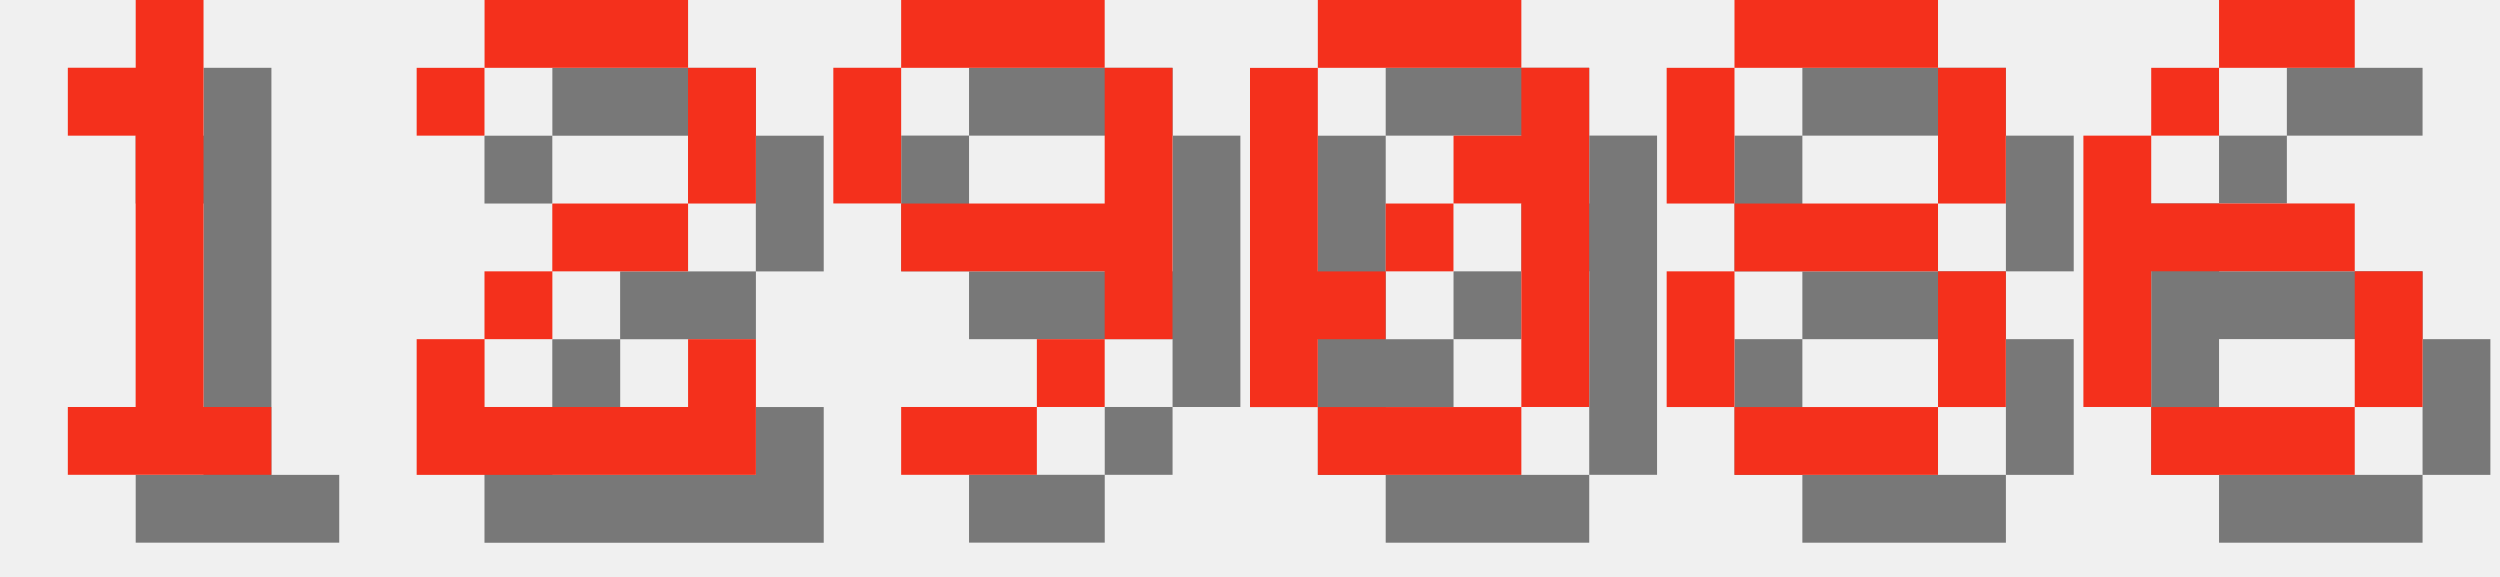
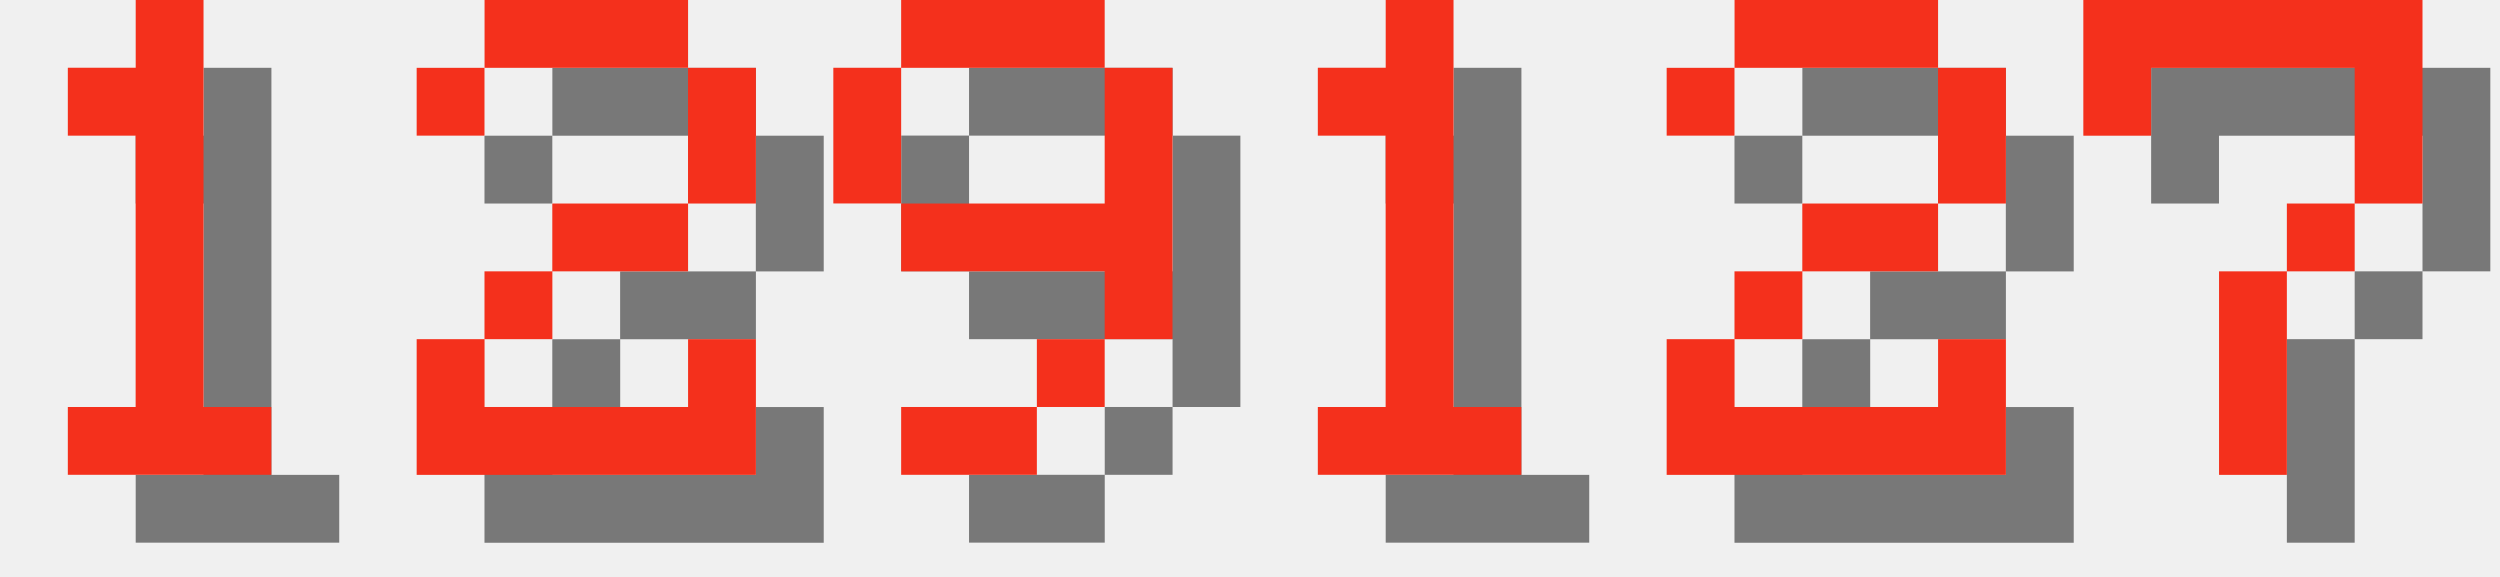
<svg xmlns="http://www.w3.org/2000/svg" version="1.1" width="156.0" height="36">
  <style>
        .text-foreground {
            fill: #F4301C;
        }
        .text-shadow {
            fill: #000000;
            fill-opacity: 0.5;
        }
    </style>
  <g class="digit" id="digit_1" transform="translate(0.0, 0), scale(4)">
    <path id="digit_1_shadow" class="text-shadow" d="m2.117 2.117v1.058h1.058v4.233h-1.058v1.058h3.175v-1.058h-1.058v-6.35h-1.058v1.058h-1.058z" fill-opacity=".5" style="paint-order:stroke fill markers" />
    <path id="digit_1_fg" class="text-foreground" d="m1.058 1.058v1.058h1.058v4.233h-1.058v1.058h3.175v-1.058h-1.058v-6.35h-1.058v1.058h-1.058z" fill="#fff" style="paint-order:stroke fill markers" />
  </g>
  <g class="digit" id="digit_2" transform="translate(26.0, 0), scale(4)">
    <path id="digit_2_shadow" class="text-shadow" d="m1.058 2.117v1.058h1.058v-1.058h3.175v2.117h-2.117v1.058h-1.058v1.058h-1.058v2.117h5.292v-2.117h-1.058v1.058h-3.175v-1.058h1.058v-1.058h2.117v-1.058h1.058v-2.117h-1.058v-1.058h-3.175v1.058h-1.058z" fill-opacity=".5" style="paint-order:stroke fill markers" />
    <path id="digit_2_fg" class="text-foreground" d="m0 1.058v1.058h1.058v-1.058h3.175v2.117h-2.117v1.058h-1.058v1.058h-1.058v2.117h5.292v-2.117h-1.058v1.058h-3.175v-1.058h1.058v-1.058h2.117v-1.058h1.058v-2.117h-1.058v-1.058h-3.175v1.058h-1.058z" fill="#fff" style="paint-order:stroke fill markers" />
  </g>
  <g class="digit" id="digit_9" transform="translate(52.0, 0), scale(4)">
    <path id="digit_9_shadow" class="text-shadow" d="m2.117 1.058v1.058h3.175v-1.058h-3.175zm3.175 1.058v2.117h-3.175v1.058h3.175v1.058h1.058v-4.233h-1.058zm0 4.233h-1.058v1.058h1.058v-1.058zm-1.058 1.058h-2.117v1.058h2.117v-1.058zm-2.117-3.175v-2.117h-1.058v2.117h1.058z" fill-opacity=".5" style="paint-order:stroke fill markers" />
    <path id="digit_9_fg" class="text-foreground" d="m1.058 0v1.058h3.175v-1.058h-3.175zm3.175 1.058v2.117h-3.175v1.058h3.175v1.058h1.058v-4.233h-1.058zm0 4.233h-1.058v1.058h1.058v-1.058zm-1.058 1.058h-2.117v1.058h2.117v-1.058zm-2.117-3.175v-2.117h-1.058v2.117h1.058z" fill="#fff" style="paint-order:stroke fill markers" />
  </g>
-   <g class="digit" id="digit_0" transform="translate(78.0, 0), scale(4)">
-     <path id="digit_0_shadow" class="text-shadow" d="m2.117 1.058v1.058h3.175v-1.058h-3.175zm3.175 1.058v1.058h-1.058v1.058h1.058v3.175h1.058v-5.292h-1.058zm0 5.292h-3.175v1.058h3.175v-1.058zm-3.175 0v-1.058h1.058v-1.058h-1.058v-3.175h-1.058v5.292h1.058zm1.058-2.117h1.058v-1.058h-1.058v1.058z" fill-opacity=".5" style="paint-order:stroke fill markers" />
-     <path id="digit_0_fg" class="text-foreground" d="m1.058 0v1.058h3.175v-1.058h-3.175zm3.175 1.058v1.058h-1.058v1.058h1.058v3.175h1.058v-5.292h-1.058zm0 5.292h-3.175v1.058h3.175v-1.058zm-3.175 0v-1.058h1.058v-1.058h-1.058v-3.175h-1.058v5.292h1.058zm1.058-2.117h1.058v-1.058h-1.058v1.058z" fill="#fff" style="paint-order:stroke fill markers" />
+   <g class="digit" id="digit_1" transform="translate(78.0, 0), scale(4)">
+     <path id="digit_1_shadow" class="text-shadow" d="m2.117 2.117v1.058h1.058v4.233h-1.058v1.058h3.175v-1.058h-1.058v-6.35h-1.058v1.058h-1.058z" fill-opacity=".5" style="paint-order:stroke fill markers" />
+     <path id="digit_1_fg" class="text-foreground" d="m1.058 1.058v1.058h1.058v4.233h-1.058v1.058h3.175v-1.058h-1.058v-6.35h-1.058v1.058h-1.058z" fill="#fff" style="paint-order:stroke fill markers" />
  </g>
-   <g class="digit" id="digit_8" transform="translate(104.0, 0), scale(4)">
-     <path id="digit_8_shadow" class="text-shadow" d="m2.117 1.058v1.058h3.175v-1.058h-3.175zm3.175 1.058v2.117h1.058v-2.117h-1.058zm0 2.117h-3.175v1.058h3.175v-1.058zm0 1.058v2.117h1.058v-2.117h-1.058zm0 2.117h-3.175v1.058h3.175v-1.058zm-3.175 0v-2.117h-1.058v2.117h1.058zm0-3.175v-2.117h-1.058v2.117h1.058z" fill-opacity=".5" style="paint-order:stroke fill markers" />
-     <path id="digit_8_fg" class="text-foreground" d="m1.058 0v1.058h3.175v-1.058h-3.175zm3.175 1.058v2.117h1.058v-2.117h-1.058zm0 2.117h-3.175v1.058h3.175v-1.058zm0 1.058v2.117h1.058v-2.117h-1.058zm0 2.117h-3.175v1.058h3.175v-1.058zm-3.175 0v-2.117h-1.058v2.117h1.058zm0-3.175v-2.117h-1.058v2.117h1.058z" fill="#fff" style="paint-order:stroke fill markers" />
+   <g class="digit" id="digit_2" transform="translate(104.0, 0), scale(4)">
+     <path id="digit_2_shadow" class="text-shadow" d="m1.058 2.117v1.058h1.058v-1.058h3.175v2.117h-2.117v1.058h-1.058v1.058h-1.058v2.117h5.292v-2.117h-1.058v1.058h-3.175v-1.058h1.058v-1.058h2.117v-1.058h1.058v-2.117h-1.058v-1.058h-3.175v1.058h-1.058z" fill-opacity=".5" style="paint-order:stroke fill markers" />
+     <path id="digit_2_fg" class="text-foreground" d="m0 1.058v1.058h1.058v-1.058h3.175v2.117h-2.117v1.058h-1.058v1.058h-1.058v2.117h5.292v-2.117h-1.058v1.058h-3.175v-1.058h1.058v-1.058h2.117v-1.058h1.058v-2.117h-1.058v-1.058h-3.175v1.058h-1.058z" fill="#fff" style="paint-order:stroke fill markers" />
  </g>
-   <g class="digit" id="digit_6" transform="translate(130.0, 0), scale(4)">
-     <path id="digit_6_shadow" class="text-shadow" d="m3.175 1.058v1.058h2.117v-1.058h-2.117zm0 1.058h-1.058v1.058h1.058v-1.058zm-1.058 1.058h-1.058v4.233h1.058v-2.117h3.175v-1.058h-3.175v-1.058zm3.175 2.117v2.117h1.058v-2.117h-1.058zm0 2.117h-3.175v1.058h3.175v-1.058z" fill-opacity=".5" style="paint-order:stroke fill markers" />
-     <path id="digit_6_fg" class="text-foreground" d="m2.117 0v1.058h2.117v-1.058h-2.117zm0 1.058h-1.058v1.058h1.058v-1.058zm-1.058 1.058h-1.058v4.233h1.058v-2.117h3.175v-1.058h-3.175v-1.058zm3.175 2.117v2.117h1.058v-2.117h-1.058zm0 2.117h-3.175v1.058h3.175v-1.058z" fill="#fff" style="paint-order:stroke fill markers" />
+   <g class="digit" id="digit_7" transform="translate(130.0, 0), scale(4)">
+     <path id="digit_7_shadow" class="text-shadow" d="m1.058 1.058 2e-6 2.117h1.058v-1.058h3.175v1.058l2e-7 1.058h-1.058v1.058h-1.058l4e-7 3.175 1.058 1e-7v-3.175h1.058v-1.058h1.058l5e-7 -1.058v-2.117z" fill-opacity=".5" style="paint-order:stroke fill markers" />
+     <path id="digit_7_fg" class="text-foreground" d="m0 0 2e-6 2.117h1.058v-1.058h3.175v1.058l2e-7 1.058h-1.058v1.058h-1.058l4e-7 3.175 1.058 1e-7v-3.175h1.058v-1.058h1.058l5e-7 -1.058v-2.117z" fill="#fff" style="paint-order:stroke fill markers" />
  </g>
</svg>
